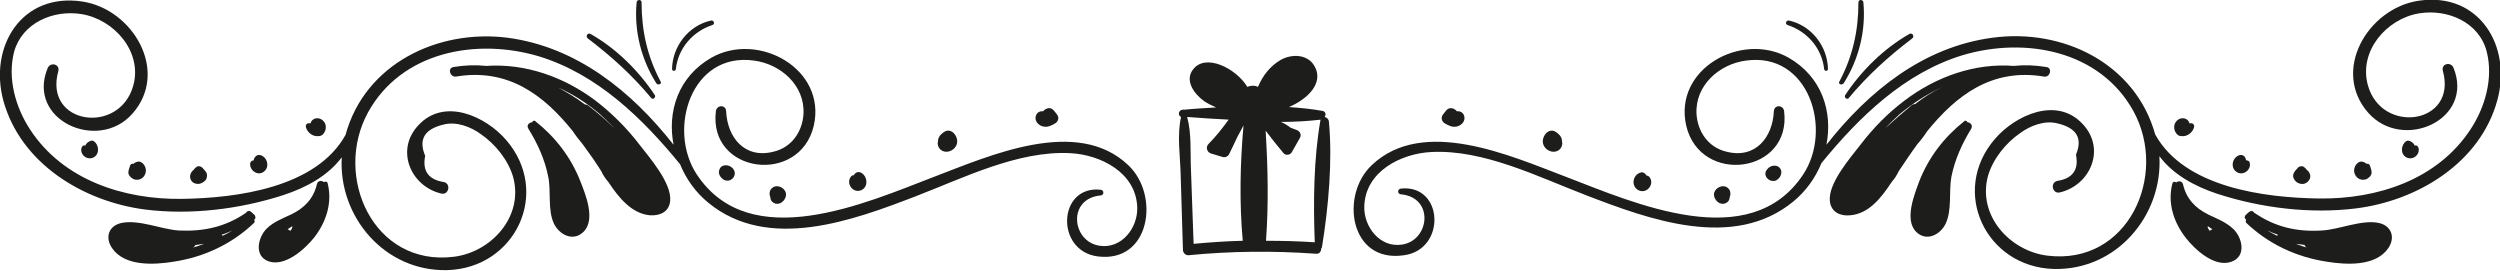
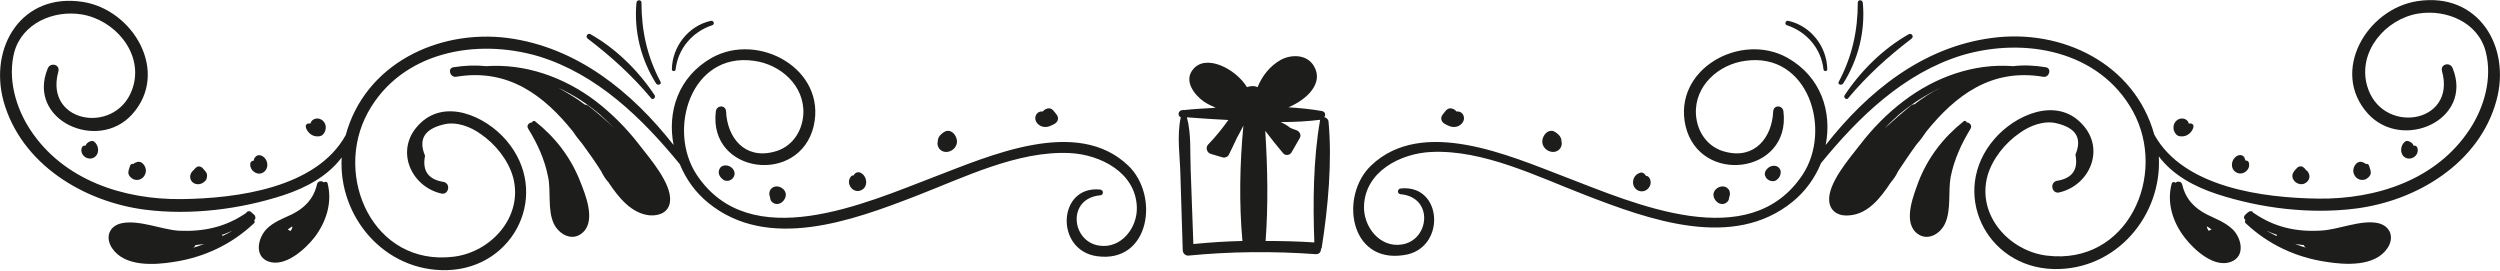
- <svg xmlns="http://www.w3.org/2000/svg" version="1.1" id="Layer_1" x="0px" y="0px" viewBox="0 0 656.2 70.9" style="enable-background:new 0 0 656.2 70.9;" xml:space="preserve">
+ <svg xmlns="http://www.w3.org/2000/svg" version="1.1" id="Layer_1" x="0px" y="0px" viewBox="-878.8 401.8 2048 221.4" style="enable-background:new -878.8 401.8 2048 221.4;" xml:space="preserve">
  <style type="text/css">
	.st0{fill:#1D1D1B;}
</style>
  <g>
-     <path class="st0" d="M348.8,31.8c-0.1-0.6-0.6-1-1.1-1.1c0.4-0.6,0.3-1.4-0.6-1.6c-2.8-0.5-5.8-0.8-8.8-1c5-2.1,9.3-6.4,6.7-10.8   c-1.8-3.1-5.9-3.2-8.8-1.6c-2.8,1.6-4.8,4.2-6,7.1c-0.4-0.2-0.8-0.3-1.2-0.3c-0.6,0-1.1,0.1-1.6,0.3c-2.9-4.8-11-9-14.3-4.5   c-2.2,2.9,0.4,6.4,2.9,8.2c1,0.7,2.1,1.2,3.2,1.7c-2.9,0.2-5.7,0.3-8.4,0.6c0,0,0,0,0,0c0-0.1-0.2-0.1-0.2,0c0,0,0,0,0,0   c-0.1,0-0.1,0-0.2,0c-1.1,0.1-1.3,1.5-0.4,1.9c-1.1,4.9-0.2,10.3-0.1,15.2c0.2,6.6,0.4,13.2,0.6,19.7c0,0.7,0.6,1.4,1.4,1.4   c11.2-1.1,22.3-1.2,33.5-0.4c1,0.1,1.4-0.7,1.4-1.4c0.1-0.1,0.2-0.2,0.2-0.4C348.7,54.3,349.8,42.2,348.8,31.8z M326.2,63.2   c-4.3,0.1-8.6,0.4-12.9,0.8c-0.2-6.5-0.5-13-0.7-19.6c-0.2-4.5,0.2-9.3-1-13.7c3.5,0.3,7.2,0.5,10.9,0.7c-1.6,2.2-3.3,4.4-5.3,6.4   c-0.8,0.8-0.4,2.2,0.7,2.5c1,0.3,2,0.6,3,0.9c0.6,0.2,1.4-0.1,1.7-0.7c0.7-1.5,1.5-3,2.2-4.6c0.6-1,1.1-2.1,1.6-3   C325.5,42.9,325.3,53.4,326.2,63.2z M346.6,31.5c-1.8,10.1-1.9,21.8-1.5,32.1c-4.3-0.3-8.6-0.4-12.8-0.4c0.7-9.6,0.5-19.3-0.1-28.9   c1.5,2,3.1,4,4.7,5.9c0.6,0.7,1.8,0.5,2.2-0.3c0.7-1.2,1.4-2.5,2.1-3.7c0.5-0.8,0-1.8-0.9-2.1c-0.6-0.2-1.1-0.4-1.6-0.6   c-0.7-0.6-1.6-1.1-2.5-1.5c3.6,0,7.1-0.2,10.5-0.6C346.6,31.3,346.6,31.4,346.6,31.5z" />
-     <path class="st0" d="M296.2,43.4c-13.5-12.9-36.5-2.5-51,3c-18,6.9-48.3,20.5-62.3-0.6c-7.8-11.8-1.5-32.2,15-29.9   c7,0.9,13.4,6.5,13,14c-0.3,4.8-3.2,8.8-7.8,9.9c-7.7,2-12.2-3.8-12.5-10.6c-0.1-1.8-2.5-1.7-2.7,0c-2,16.4,22,19.5,25.7,3.8   c3.4-14.9-14.5-24.8-26.8-17.9c-8.8,5-11.7,14.2-10,22.9c-11-14-25.4-25.7-43.6-28.1C115,7.6,95.8,16.7,90.7,35.4   C83,49.3,62.1,52,47.7,52.2C32.5,52.4,16.6,47.3,7.9,34c-3.8-5.8-6-13.4-4.2-20.4C5.8,6,14,2.5,21.4,3.7C30,5.1,37.4,13.6,35,22.4   c-3.6,13.2-23.6,10.3-19.7-3.7c0.5-1.9-2.1-2.5-2.8-0.8C6.9,31.5,25.7,40,34.7,29.9c9.9-11.1,0.2-27.5-13.1-29.5   C5.7-2-3,12.2,0.9,26.5C5.5,43,21.9,52.9,38.1,55c11.9,1.5,24.9-0.1,36.3-3.8c6.1-2,11.7-5.1,15.3-9.9c-0.9,15.5,11.2,30,27.7,29.6   c17.9-0.5,27.3-20.4,15.5-34.1c-5.4-6.3-16.3-11.3-23.1-3.9c-6.1,6.5-2,16,6,17.9c1.9,0.5,2.7-2.4,0.8-3c-4.1-0.6-5.8-2.9-5-6.9   c-1.8-4.3-0.2-7,4.8-8.2c3.4-0.9,7.2,0.6,9.8,2.5c3.8,2.6,7.2,6.8,8.5,11.3c2.8,10.4-5.8,19.7-15.6,20.9C98,70,87.4,46.3,96.6,29.5   c8.8-16,28.5-19.6,44.9-14.7c15.3,4.7,27.1,16.2,37,28.3c1.6,3.9,4.1,7.4,7.4,10.1c15.7,12.9,37.9,4.7,54.5-1.7   c12.5-4.8,26.8-12,40.5-11.3c8,0.4,17.3,5.1,17.6,14.2c0.2,5.4-4.1,11-9.9,10.1c-7.3-1.1-8.5-12.4,0.3-13.2c1-0.1,0.9-1.4,0-1.5   c-11.2-1.2-12,16-0.8,17.5C301.9,69.1,304.5,51.3,296.2,43.4z" />
-     <path class="st0" d="M192.5,44.4c-0.9-1.3-3.2-1.5-3.7,0.2c-0.3,0.8,0.1,1.7,0.7,2.2c0.3,0.3,0.7,0.6,1.2,0.6   C192.3,47.6,193.5,45.8,192.5,44.4z" />
-     <path class="st0" d="M206.3,50.8c-0.3-1.7-2.6-2.6-3.8-1.3c-0.6,0.6-0.6,1.6-0.3,2.3c0,0.6,0.3,1.1,0.8,1.4   C204.6,54.2,206.5,52.5,206.3,50.8z" />
-     <path class="st0" d="M225.7,45.2c-0.4-0.1-0.9,0-1.2,0.3c-0.2,0.2-0.3,0.3-0.4,0.5c-0.2,0-0.5,0-0.7,0.3c-1.5,1.8,0.5,4.6,2.7,3.6   C228.1,49,227.7,45.9,225.7,45.2z" />
-     <path class="st0" d="M250.3,34.9c-0.4-0.4-1-0.7-1.7-0.6c-0.5,0.1-1.1,0.5-1.5,0.9c-0.6,0.5-0.9,1.2-0.9,1.9   c-0.2,0.7,0,1.5,0.6,2.1c1.5,1.4,4,0.3,4.4-1.6C251.4,36.7,251,35.6,250.3,34.9z" />
-     <path class="st0" d="M277.4,30c-0.5-0.6-1-1.5-1.8-1.6c-0.7-0.1-1.4,0.3-1.8,0.8c-0.1,0-0.2,0-0.3,0c-1,0-1.7,0.8-1.7,1.8   c0,1.1,1,2,2,2.2c1.2,0.3,2.3-0.3,3.3-0.9C277.9,31.7,278,30.7,277.4,30z" />
-     <path class="st0" d="M167.8,37.9c-3.3-4.3-7.2-8.2-11.5-11.5c-8.4-6.3-18.5-9.8-28.7-9.1c-2.7-0.3-5.6-0.2-8.6,0.3   c-1.6,0.3-0.9,2.7,0.7,2.5c13.7-2.3,23.1,4.9,30.7,14.4c0.7,1.1,1.6,2.2,2.5,3.3c1.7,2.3,3.4,4.7,4.9,7.1c0.5,1.1,1.2,2.1,1.9,2.9   c0.1,0.1,0.2,0.2,0.2,0.3c2.5,3.7,5.8,7.9,10.6,8.4c2.6,0.2,5.1-0.8,5.4-3.7C176.4,48.1,170.5,41.4,167.8,37.9z M157.5,30   c1.3,1.2,2.6,2.4,3.8,3.7c-2.2-2.2-4.6-4.2-6.9-6c-0.3-0.2-0.6-0.3-0.9-0.3c-2.2-1.7-4.6-3.1-7-4.4C150.4,24.7,154.1,27.1,157.5,30   z" />
-     <path class="st0" d="M152.3,47.5c-2.5-6.3-6.5-11.5-11.8-15.7c-0.3-0.3-0.8,0-0.8,0.3c-0.8,0-1.6,0.8-1,1.7c2.4,3.9,4.3,8,5.2,12.6   c0.8,3.8-0.2,8.7,1.5,12.3c1.4,2.9,5,4.8,7.7,2.2C156.5,57.7,153.6,50.8,152.3,47.5z" />
-     <path class="st0" d="M86,48.1c-0.1-0.5-0.6-0.5-1-0.3c-0.6-0.5-1.6-0.4-1.8,0.5c-0.9,3.8-3.2,6.2-6.6,7.9c-2.3,1.1-4.8,2-6.6,3.8   c-2.3,2.3-3.4,7.2,0.5,8.6c4.4,1.5,9.6-3.3,12-6.3C85.6,58.3,87.3,53.2,86,48.1z M76.6,60c-0.1,0.2-0.2,0.4-0.4,0.6   c-0.2-0.2-0.5-0.3-0.7-0.4c0,0,0.1-0.1,0.1-0.1C76.2,59.8,77.1,58.8,76.6,60z" />
-     <path class="st0" d="M66.8,56.4c-0.3-0.3-0.6-0.5-0.9-0.8c-0.3-0.3-0.6-0.3-1-0.1c-0.2,0.1-0.3,0.2-0.3,0.4c0,0,0,0-0.1,0   c-5.4,3.7-11.1,4.9-17.6,4.6c-4.5-0.3-10.4-2.9-14.9-2c-3.5,0.7-4.5,3.8-2.6,6.6c3.3,4.9,11.1,4.4,16.1,3.6   c8-1.2,15.3-4.6,21.2-10.2c0.2-0.2,0.2-0.6,0-0.8c0.1-0.1,0.2-0.2,0.3-0.3C67.1,57.1,67,56.6,66.8,56.4z M50.6,65   c0.3-0.1,0.6-0.4,0.7-0.7c0.8-0.1,1.5-0.2,2.3-0.3c-1.1,0.4-2.2,0.8-3.3,1.1C50.4,65.1,50.5,65.1,50.6,65z M58.4,61.9   c0-0.1-0.1-0.2-0.2-0.3c1-0.3,1.9-0.7,2.8-1.1C60.2,61,59.3,61.5,58.4,61.9z" />
-     <path class="st0" d="M24.7,37.1c-0.4-0.3-0.8-0.2-1.2,0c-0.5,0.2-0.9,0.6-1.1,1.1c-0.4-0.1-0.8,0-1,0.6c-0.5,1.8,1.5,3.4,3.2,2.5   C26.2,40.4,26,38.1,24.7,37.1z" />
-     <path class="st0" d="M37.1,42.6c-0.7-0.4-1.5-0.1-2.1,0.4c-0.4-0.1-0.8,0.1-0.9,0.6c-0.2,0.7-0.6,1.5-0.3,2.2   c0.2,0.5,0.7,0.9,1.2,1.2c1.2,0.5,2.6,0,3.1-1.3C38.6,44.6,38.1,43.2,37.1,42.6z" />
-     <path class="st0" d="M54.3,45.6c-0.2-0.6-0.8-1.1-1.2-1.6c-0.4-0.4-1.1-0.5-1.5-0.2c-0.3,0.2-0.6,0.5-0.8,0.8   c-0.5,0.4-0.8,0.9-0.9,1.5c-0.1,1,0.5,1.9,1.5,2.1c1,0.3,2.1-0.3,2.7-1.1C54.3,46.7,54.4,46.1,54.3,45.6z" />
-     <path class="st0" d="M68.3,40.7c-0.6-0.1-1.1,0.1-1.4,0.6c-0.2,0.2-0.3,0.5-0.3,0.8c-0.4,0-0.7,0.2-0.9,0.6   c-0.4,1.9,1.9,3.6,3.5,2.4C70.9,43.9,70.2,41.2,68.3,40.7z" />
-     <path class="st0" d="M85.5,33c-0.2-1.4-1.8-2.5-3.2-1.7c-0.5,0.3-0.7,0.7-0.8,1.1c-0.6-0.2-1.4,0.1-1.2,1c0.3,1.1,1.3,2.1,2.5,2.3   c0.7,0.1,1.6,0.1,2.1-0.6C85.4,34.5,85.6,33.8,85.5,33z" />
-     <path class="st0" d="M171.9,25c-4.3-6.5-10.2-12.3-16.9-16.1c-0.8-0.4-1.4,0.7-0.7,1.2c6.2,4.7,11.7,9.7,16.7,15.7   C171.4,26.2,172.2,25.6,171.9,25z" />
-     <path class="st0" d="M173.4,21.4c-3.5-6.6-5-13.3-5-20.8c0-0.8-1.2-0.8-1.3,0c-0.7,7.5,1.2,15,5.2,21.3   C172.8,22.5,173.8,22,173.4,21.4z" />
-     <path class="st0" d="M186.6,5.4c-5.9,1.3-10.1,6.8-10.2,12.7c0,0.7,1,0.6,1,0c0.6-5.4,4.4-9.8,9.5-11.5   C187.8,6.4,187.4,5.2,186.6,5.4z" />
-     <path class="st0" d="M360,43.4c13.5-12.9,36.5-2.5,51,3c18,6.9,48.3,20.5,62.3-0.6c7.8-11.8,1.5-32.2-15-29.9   c-7,0.9-13.4,6.5-13,14c0.3,4.8,3.2,8.8,7.8,9.9c7.7,2,12.2-3.8,12.5-10.6c0.1-1.8,2.5-1.7,2.7,0c2,16.4-22,19.5-25.7,3.8   c-3.4-14.9,14.5-24.8,26.8-17.9c8.8,5,11.7,14.2,10,22.9c11-14,25.4-25.7,43.6-28.1c18.4-2.5,37.5,6.7,42.7,25.4   c7.7,13.9,28.6,16.6,43,16.8c15.3,0.2,31.1-4.9,39.8-18.2c3.8-5.8,6-13.4,4.2-20.4c-2-7.7-10.3-11.2-17.7-10   c-8.6,1.4-15.9,9.9-13.5,18.8c3.6,13.2,23.6,10.3,19.7-3.7c-0.5-1.9,2.1-2.5,2.8-0.8c5.5,13.6-13.2,22-22.3,11.9   c-9.9-11.1-0.2-27.5,13.1-29.5c15.9-2.4,24.6,11.9,20.7,26.1c-4.5,16.5-21,26.4-37.1,28.4c-11.9,1.5-24.9-0.1-36.3-3.8   c-6.1-2-11.7-5.1-15.3-9.9c0.9,15.5-11.2,30-27.7,29.6c-17.9-0.5-27.3-20.4-15.5-34.1c5.4-6.3,16.3-11.3,23.1-3.9   c6.1,6.5,2,16-6,17.9c-1.9,0.5-2.7-2.4-0.8-3c4.1-0.6,5.8-2.9,5-6.9c1.8-4.3,0.2-7-4.8-8.2c-3.4-0.9-7.2,0.6-9.8,2.5   c-3.8,2.6-7.2,6.8-8.5,11.3c-2.8,10.4,5.8,19.7,15.6,20.9c21.2,2.6,31.8-21.1,22.6-37.9c-8.8-16-28.5-19.6-44.9-14.7   c-15.3,4.7-27.1,16.2-37,28.3c-1.6,3.9-4.1,7.4-7.4,10.1c-15.7,12.9-37.9,4.7-54.5-1.7c-12.5-4.8-26.8-12-40.5-11.3   c-8,0.4-17.3,5.1-17.6,14.2c-0.2,5.4,4.1,11,9.9,10.1c7.3-1.1,8.5-12.4-0.3-13.2c-1-0.1-0.9-1.4,0-1.5c11.2-1.2,12,16,0.8,17.5   C354.3,69.1,351.7,51.3,360,43.4z" />
-     <path class="st0" d="M465.6,47.5c0.5,0,0.9-0.3,1.2-0.6c0.6-0.5,0.9-1.5,0.7-2.2c-0.6-1.7-2.8-1.5-3.7-0.2   C462.7,45.8,463.9,47.6,465.6,47.5z" />
-     <path class="st0" d="M449.9,50.8c0.3-1.7,2.6-2.6,3.8-1.3c0.6,0.6,0.6,1.6,0.3,2.3c0,0.6-0.3,1.1-0.8,1.4   C451.6,54.2,449.7,52.5,449.9,50.8z" />
-     <path class="st0" d="M430.2,50c2.2,0.9,4.2-1.8,2.7-3.6c-0.2-0.2-0.4-0.3-0.7-0.3c-0.1-0.2-0.3-0.4-0.4-0.5   c-0.3-0.3-0.8-0.5-1.2-0.3C428.5,45.9,428,49,430.2,50z" />
-     <path class="st0" d="M405.9,34.9c0.4-0.4,1-0.7,1.7-0.6c0.5,0.1,1.1,0.5,1.5,0.9c0.6,0.5,0.9,1.2,0.9,1.9c0.2,0.7,0,1.5-0.6,2.1   c-1.5,1.4-4,0.3-4.4-1.6C404.8,36.7,405.2,35.6,405.9,34.9z" />
-     <path class="st0" d="M378.8,30c0.5-0.6,1-1.5,1.8-1.6c0.7-0.1,1.4,0.3,1.8,0.8c0.1,0,0.2,0,0.3,0c1,0,1.7,0.8,1.7,1.8   c0,1.1-1,2-2,2.2c-1.2,0.3-2.3-0.3-3.3-0.9C378.3,31.7,378.2,30.7,378.8,30z" />
-     <path class="st0" d="M480.3,52.8c0.3,2.9,2.8,4,5.4,3.7c4.8-0.4,8.1-4.6,10.6-8.4c0.1-0.1,0.2-0.2,0.2-0.3c0.7-0.8,1.4-1.8,1.9-2.9   c1.6-2.4,3.2-4.8,4.9-7.1c0.9-1,1.8-2.2,2.5-3.3c7.6-9.4,17-16.7,30.7-14.4c1.6,0.3,2.3-2.2,0.7-2.5c-3.1-0.5-5.9-0.6-8.6-0.3   c-10.2-0.8-20.4,2.8-28.7,9.1c-4.4,3.3-8.2,7.2-11.5,11.5C485.7,41.4,479.8,48.1,480.3,52.8z M509.7,22.9c-2.5,1.2-4.8,2.7-7,4.4   c-0.3,0-0.6,0.1-0.9,0.3c-2.3,1.9-4.6,3.9-6.9,6c1.2-1.3,2.5-2.5,3.8-3.7C502.1,27.1,505.8,24.7,509.7,22.9z" />
-     <path class="st0" d="M503,60.9c2.7,2.6,6.3,0.7,7.7-2.2c1.7-3.6,0.8-8.5,1.5-12.3c0.9-4.5,2.8-8.7,5.2-12.6c0.5-0.9-0.2-1.7-1-1.7   c0-0.3-0.5-0.6-0.8-0.3c-5.3,4.2-9.3,9.4-11.8,15.7C502.6,50.8,499.7,57.7,503,60.9z" />
-     <path class="st0" d="M573.7,62.4c2.4,3.1,7.6,7.9,12,6.3c4-1.4,2.9-6.3,0.5-8.6c-1.9-1.8-4.3-2.7-6.6-3.8c-3.4-1.7-5.7-4.1-6.6-7.9   c-0.2-0.9-1.2-1-1.8-0.5c-0.3-0.3-0.8-0.3-1,0.3C568.9,53.2,570.5,58.3,573.7,62.4z M580.6,60.1c0,0,0.1,0.1,0.1,0.1   c-0.3,0.1-0.5,0.2-0.7,0.4c-0.1-0.2-0.3-0.4-0.4-0.6C579.1,58.8,580,59.8,580.6,60.1z" />
-     <path class="st0" d="M589.3,57.4c0.1,0.1,0.2,0.2,0.3,0.3c-0.2,0.2-0.2,0.6,0,0.8c5.9,5.6,13.2,9,21.2,10.2   c5,0.8,12.8,1.3,16.1-3.6c1.9-2.8,0.8-5.9-2.6-6.6c-4.5-0.9-10.4,1.8-14.9,2c-6.5,0.4-12.2-0.9-17.6-4.6c0,0,0,0-0.1,0   c-0.1-0.2-0.2-0.3-0.3-0.4c-0.4-0.2-0.7-0.1-1,0.1c-0.3,0.2-0.6,0.5-0.9,0.8C589.2,56.6,589.1,57.1,589.3,57.4z M605.9,65.1   c-1.1-0.3-2.2-0.7-3.3-1.1c0.8,0.1,1.5,0.2,2.3,0.3c0.1,0.3,0.3,0.6,0.7,0.7C605.7,65.1,605.8,65.1,605.9,65.1z M595.1,60.5   c0.9,0.4,1.9,0.8,2.8,1.1c-0.1,0.1-0.1,0.2-0.2,0.3C596.9,61.5,596,61,595.1,60.5z" />
-     <path class="st0" d="M631.5,37.1c0.4-0.3,0.8-0.2,1.2,0c0.5,0.2,0.9,0.6,1.1,1.1c0.4-0.1,0.8,0,1,0.6c0.5,1.8-1.5,3.4-3.2,2.5   C630,40.4,630.2,38.1,631.5,37.1z" />
-     <path class="st0" d="M619.1,42.6c0.7-0.4,1.5-0.1,2.1,0.4c0.4-0.1,0.8,0.1,0.9,0.6c0.2,0.7,0.6,1.5,0.3,2.2   c-0.2,0.5-0.7,0.9-1.2,1.2c-1.2,0.5-2.6,0-3.1-1.3C617.6,44.6,618.1,43.2,619.1,42.6z" />
-     <path class="st0" d="M602.2,47.1c0.5,0.9,1.7,1.4,2.7,1.1c0.9-0.3,1.6-1.2,1.5-2.1c-0.1-0.6-0.4-1.2-0.9-1.5   c-0.2-0.3-0.5-0.6-0.8-0.8c-0.4-0.3-1.2-0.2-1.5,0.2c-0.4,0.4-1,1-1.2,1.6C601.8,46.1,601.9,46.7,602.2,47.1z" />
-     <path class="st0" d="M587,45.1c1.7,1.2,4-0.5,3.5-2.4c-0.1-0.5-0.5-0.6-0.9-0.6c-0.1-0.3-0.2-0.5-0.3-0.8c-0.3-0.5-0.8-0.7-1.4-0.6   C586,41.2,585.3,43.9,587,45.1z" />
-     <path class="st0" d="M570.7,33c0.2-1.4,1.8-2.5,3.2-1.7c0.5,0.3,0.7,0.7,0.8,1.1c0.6-0.2,1.4,0.1,1.2,1c-0.3,1.1-1.3,2.1-2.5,2.3   c-0.7,0.1-1.6,0.1-2.1-0.6C570.8,34.5,570.6,33.8,570.7,33z" />
-     <path class="st0" d="M484.3,25c4.3-6.5,10.2-12.3,16.9-16.1c0.8-0.4,1.4,0.7,0.7,1.2c-6.2,4.7-11.7,9.7-16.7,15.7   C484.8,26.2,484,25.6,484.3,25z" />
-     <path class="st0" d="M482.8,21.4c3.5-6.6,5-13.3,5-20.8c0-0.8,1.2-0.8,1.3,0c0.7,7.5-1.2,15-5.2,21.3   C483.3,22.5,482.4,22,482.8,21.4z" />
-     <path class="st0" d="M469.6,5.4c5.9,1.3,10.1,6.8,10.2,12.7c0,0.7-1,0.6-1,0c-0.6-5.4-4.4-9.8-9.5-11.5   C468.4,6.4,468.8,5.2,469.6,5.4z" />
+     <path class="st0" d="M209.5,501.2c-0.3-1.9-1.9-3.1-3.4-3.4c1.2-1.9,0.9-4.4-1.9-5c-8.7-1.6-18.1-2.5-27.5-3.1   c15.6-6.6,29-20,20.9-33.7c-5.6-9.7-18.4-10-27.5-5c-8.7,5-15,13.1-18.7,22.2c-1.2-0.6-2.5-0.9-3.7-0.9c-1.9,0-3.4,0.3-5,0.9   c-9-15-34.3-28.1-44.6-14c-6.9,9,1.2,20,9,25.6c3.1,2.2,6.6,3.7,10,5.3c-9,0.6-17.8,0.9-26.2,1.9l0,0c0-0.3-0.6-0.3-0.6,0l0,0   c-0.3,0-0.3,0-0.6,0c-3.4,0.3-4.1,4.7-1.2,5.9c-3.4,15.3-0.6,32.1-0.3,47.4c0.6,20.6,1.2,41.2,1.9,61.5c0,2.2,1.9,4.4,4.4,4.4   c34.9-3.4,69.6-3.7,104.5-1.2c3.1,0.3,4.4-2.2,4.4-4.4c0.3-0.3,0.6-0.6,0.6-1.2C209.2,571.4,212.6,533.7,209.5,501.2z M139,599.2   c-13.4,0.3-26.8,1.2-40.2,2.5c-0.6-20.3-1.6-40.6-2.2-61.1c-0.6-14,0.6-29-3.1-42.7c10.9,0.9,22.5,1.6,34,2.2   c-5,6.9-10.3,13.7-16.5,20c-2.5,2.5-1.2,6.9,2.2,7.8c3.1,0.9,6.2,1.9,9.4,2.8c1.9,0.6,4.4-0.3,5.3-2.2c2.2-4.7,4.7-9.4,6.9-14.4   c1.9-3.1,3.4-6.6,5-9.4C136.8,535.9,136.2,568.6,139,599.2z M202.6,500.3c-5.6,31.5-5.9,68-4.7,100.1c-13.4-0.9-26.8-1.2-39.9-1.2   c2.2-30,1.6-60.2-0.3-90.2c4.7,6.2,9.7,12.5,14.7,18.4c1.9,2.2,5.6,1.6,6.9-0.9c2.2-3.7,4.4-7.8,6.6-11.5c1.6-2.5,0-5.6-2.8-6.6   c-1.9-0.6-3.4-1.2-5-1.9c-2.2-1.9-5-3.4-7.8-4.7c11.2,0,22.2-0.6,32.8-1.9C202.6,499.7,202.6,500,202.6,500.3z" />
+     <path class="st0" d="M45.4,537.4c-42.1-40.2-113.9-7.8-159.1,9.4c-56.2,21.5-150.7,64-194.4-1.9c-24.3-36.8-4.7-100.5,46.8-93.3   c21.8,2.8,41.8,20.3,40.6,43.7c-0.9,15-10,27.5-24.3,30.9c-24,6.2-38.1-11.9-39-33.1c-0.3-5.6-7.8-5.3-8.4,0   c-6.2,51.2,68.6,60.8,80.2,11.9c10.6-46.5-45.2-77.4-83.6-55.8c-27.5,15.6-36.5,44.3-31.2,71.4c-34.3-43.7-79.2-80.2-136-87.7   c-56.8-7.2-116.7,21.2-132.6,79.6c-24,43.4-89.2,51.8-134.2,52.4c-47.4,0.6-97-15.3-124.2-56.8c-11.9-18.1-18.7-41.8-13.1-63.6   c6.6-23.7,32.1-34.6,55.2-30.9c26.8,4.4,49.9,30.9,42.4,58.3c-11.2,41.2-73.6,32.1-61.5-11.5c1.6-5.9-6.6-7.8-8.7-2.5   c-17.5,42.4,41.2,68.9,69.3,37.4c30.9-34.6,0.6-85.8-40.9-92c-49.6-7.5-76.7,36.8-64.6,81.4c14.4,51.5,65.5,82.4,116.1,88.9   c37.1,4.7,77.7-0.3,113.2-11.9c19-6.2,36.5-15.9,47.7-30.9c-2.8,48.4,34.9,93.6,86.4,92.3c55.8-1.6,85.2-63.6,48.4-106.4   c-16.8-19.7-50.9-35.3-72.1-12.2c-19,20.3-6.2,49.9,18.7,55.8c5.9,1.6,8.4-7.5,2.5-9.4c-12.8-1.9-18.1-9-15.6-21.5   c-5.6-13.4-0.6-21.8,15-25.6c10.6-2.8,22.5,1.9,30.6,7.8c11.9,8.1,22.5,21.2,26.5,35.3c8.7,32.4-18.1,61.5-48.7,65.2   c-65.8,8.1-98.9-65.8-70.2-118.2c27.5-49.9,88.9-61.1,140.1-45.9c47.7,14.7,84.5,50.5,115.4,88.3c5,12.2,12.8,23.1,23.1,31.5   c49,40.2,118.2,14.7,170-5.3c39-15,83.6-37.4,126.4-35.3c25,1.2,54,15.9,54.9,44.3c0.6,16.8-12.8,34.3-30.9,31.5   c-22.8-3.4-26.5-38.7,0.9-41.2c3.1-0.3,2.8-4.4,0-4.7c-34.9-3.7-37.4,49.9-2.5,54.6C63.1,617.6,71.3,562.1,45.4,537.4z" />
+     <path class="st0" d="M-278.2,540.5c-2.8-4.1-10-4.7-11.5,0.6c-0.9,2.5,0.3,5.3,2.2,6.9c0.9,0.9,2.2,1.9,3.7,1.9   C-278.8,550.5-275,544.9-278.2,540.5z" />
+     <path class="st0" d="M-235.1,560.5c-0.9-5.3-8.1-8.1-11.9-4.1c-1.9,1.9-1.9,5-0.9,7.2c0,1.9,0.9,3.4,2.5,4.4   C-240.4,571.1-234.5,565.8-235.1,560.5z" />
+     <path class="st0" d="M-174.6,543c-1.2-0.3-2.8,0-3.7,0.9c-0.6,0.6-0.9,0.9-1.2,1.6c-0.6,0-1.6,0-2.2,0.9   c-4.7,5.6,1.6,14.4,8.4,11.2C-167.1,554.9-168.3,545.2-174.6,543z" />
+     <path class="st0" d="M-97.8,510.9c-1.2-1.2-3.1-2.2-5.3-1.9c-1.6,0.3-3.4,1.6-4.7,2.8c-1.9,1.6-2.8,3.7-2.8,5.9   c-0.6,2.2,0,4.7,1.9,6.6c4.7,4.4,12.5,0.9,13.7-5C-94.4,516.5-95.6,513.1-97.8,510.9z" />
+     <path class="st0" d="M-13.3,495.6c-1.6-1.9-3.1-4.7-5.6-5c-2.2-0.3-4.4,0.9-5.6,2.5c-0.3,0-0.6,0-0.9,0c-3.1,0-5.3,2.5-5.3,5.6   c0,3.4,3.1,6.2,6.2,6.9c3.7,0.9,7.2-0.9,10.3-2.8C-11.7,500.9-11.4,497.8-13.3,495.6z" />
+     <path class="st0" d="M-355.2,520.3c-10.3-13.4-22.5-25.6-35.9-35.9c-26.2-19.7-57.7-30.6-89.5-28.4c-8.4-0.9-17.5-0.6-26.8,0.9   c-5,0.9-2.8,8.4,2.2,7.8c42.7-7.2,72.1,15.3,95.8,44.9c2.2,3.4,5,6.9,7.8,10.3c5.3,7.2,10.6,14.7,15.3,22.2c1.6,3.4,3.7,6.6,5.9,9   c0.3,0.3,0.6,0.6,0.6,0.9c7.8,11.5,18.1,24.6,33.1,26.2c8.1,0.6,15.9-2.5,16.8-11.5C-328.4,552.1-346.8,531.2-355.2,520.3z    M-387.3,495.6c4.1,3.7,8.1,7.5,11.9,11.5c-6.9-6.9-14.4-13.1-21.5-18.7c-0.9-0.6-1.9-0.9-2.8-0.9c-6.9-5.3-14.4-9.7-21.8-13.7   C-409.5,479.1-398,486.6-387.3,495.6z" />
+     <path class="st0" d="M-403.6,550.2c-7.8-19.7-20.3-35.9-36.8-49c-0.9-0.9-2.5,0-2.5,0.9c-2.5,0-5,2.5-3.1,5.3   c7.5,12.2,13.4,25,16.2,39.3c2.5,11.9-0.6,27.1,4.7,38.4c4.4,9,15.6,15,24,6.9C-390.5,582-399.5,560.5-403.6,550.2z" />
+     <path class="st0" d="M-610.4,552.1c-0.3-1.6-1.9-1.6-3.1-0.9c-1.9-1.6-5-1.2-5.6,1.6c-2.8,11.9-10,19.3-20.6,24.6   c-7.2,3.4-15,6.2-20.6,11.9c-7.2,7.2-10.6,22.5,1.6,26.8c13.7,4.7,30-10.3,37.4-19.7C-611.7,583.9-606.4,568-610.4,552.1z    M-639.7,589.2c-0.3,0.6-0.6,1.2-1.2,1.9c-0.6-0.6-1.6-0.9-2.2-1.2l0.3-0.3C-641,588.6-638.2,585.5-639.7,589.2z" />
+     <path class="st0" d="M-670.3,578c-0.9-0.9-1.9-1.6-2.8-2.5c-0.9-0.9-1.9-0.9-3.1-0.3c-0.6,0.3-0.9,0.6-0.9,1.2c0,0,0,0-0.3,0   c-16.8,11.5-34.6,15.3-54.9,14.4c-14-0.9-32.4-9-46.5-6.2c-10.9,2.2-14,11.9-8.1,20.6c10.3,15.3,34.6,13.7,50.2,11.2   c25-3.7,47.7-14.4,66.1-31.8c0.6-0.6,0.6-1.9,0-2.5c0.3-0.3,0.6-0.6,0.9-0.9C-669.4,580.2-669.7,578.6-670.3,578z M-720.9,604.8   c0.9-0.3,1.9-1.2,2.2-2.2c2.5-0.3,4.7-0.6,7.2-0.9c-3.4,1.2-6.9,2.5-10.3,3.4C-721.5,605.1-721.2,605.1-720.9,604.8z M-696.5,595.1   c0-0.3-0.3-0.6-0.6-0.9c3.1-0.9,5.9-2.2,8.7-3.4C-690.9,592.3-693.7,593.9-696.5,595.1z" />
+     <path class="st0" d="M-801.7,517.8c-1.2-0.9-2.5-0.6-3.7,0c-1.6,0.6-2.8,1.9-3.4,3.4c-1.2-0.3-2.5,0-3.1,1.9   c-1.6,5.6,4.7,10.6,10,7.8C-797,528.1-797.6,520.9-801.7,517.8z" />
+     <path class="st0" d="M-763,534.9c-2.2-1.2-4.7-0.3-6.6,1.2c-1.2-0.3-2.5,0.3-2.8,1.9c-0.6,2.2-1.9,4.7-0.9,6.9   c0.6,1.6,2.2,2.8,3.7,3.7c3.7,1.6,8.1,0,9.7-4.1C-758.3,541.2-759.9,536.8-763,534.9z" />
+     <path class="st0" d="M-709.3,544.3c-0.6-1.9-2.5-3.4-3.7-5c-1.2-1.2-3.4-1.6-4.7-0.6c-0.9,0.6-1.9,1.6-2.5,2.5   c-1.6,1.2-2.5,2.8-2.8,4.7c-0.3,3.1,1.6,5.9,4.7,6.6c3.1,0.9,6.6-0.9,8.4-3.4C-709.3,547.7-709,545.8-709.3,544.3z" />
+     <path class="st0" d="M-665.6,529c-1.9-0.3-3.4,0.3-4.4,1.9c-0.6,0.6-0.9,1.6-0.9,2.5c-1.2,0-2.2,0.6-2.8,1.9   c-1.2,5.9,5.9,11.2,10.9,7.5C-657.5,539-659.7,530.5-665.6,529z" />
+     <path class="st0" d="M-612,505c-0.6-4.4-5.6-7.8-10-5.3c-1.6,0.9-2.2,2.2-2.5,3.4c-1.9-0.6-4.4,0.3-3.7,3.1   c0.9,3.4,4.1,6.6,7.8,7.2c2.2,0.3,5,0.3,6.6-1.9C-612.3,509.6-611.7,507.5-612,505z" />
+     <path class="st0" d="M-342.4,480c-13.4-20.3-31.8-38.4-52.7-50.2c-2.5-1.2-4.4,2.2-2.2,3.7c19.3,14.7,36.5,30.3,52.1,49   C-344,483.8-341.5,481.9-342.4,480z" />
+     <path class="st0" d="M-337.7,468.8c-10.9-20.6-15.6-41.5-15.6-64.9c0-2.5-3.7-2.5-4.1,0c-2.2,23.4,3.7,46.8,16.2,66.5   C-339.6,472.2-336.5,470.6-337.7,468.8z" />
+     <path class="st0" d="M-296.6,418.9c-18.4,4.1-31.5,21.2-31.8,39.6c0,2.2,3.1,1.9,3.1,0c1.9-16.8,13.7-30.6,29.6-35.9   C-292.8,422-294.1,418.2-296.6,418.9z" />
+     <path class="st0" d="M244.4,537.4c42.1-40.2,113.9-7.8,159.1,9.4c56.2,21.5,150.7,64,194.4-1.9c24.3-36.8,4.7-100.5-46.8-93.3   c-21.8,2.8-41.8,20.3-40.6,43.7c0.9,15,10,27.5,24.3,30.9c24,6.2,38.1-11.9,39-33.1c0.3-5.6,7.8-5.3,8.4,0   c6.2,51.2-68.6,60.8-80.2,11.9c-10.6-46.5,45.2-77.4,83.6-55.8c27.5,15.6,36.5,44.3,31.2,71.4c34.3-43.7,79.2-80.2,136-87.7   c57.4-7.8,117,20.9,133.2,79.2c24,43.4,89.2,51.8,134.2,52.4c47.7,0.6,97-15.3,124.2-56.8c11.9-18.1,18.7-41.8,13.1-63.6   c-6.2-24-32.1-34.9-55.2-31.2c-26.8,4.4-49.6,30.9-42.1,58.7c11.2,41.2,73.6,32.1,61.5-11.5c-1.6-5.9,6.6-7.8,8.7-2.5   c17.2,42.4-41.2,68.6-69.6,37.1c-30.9-34.6-0.6-85.8,40.9-92c49.6-7.5,76.7,37.1,64.6,81.4c-14,51.5-65.5,82.4-115.7,88.6   c-37.1,4.7-77.7-0.3-113.2-11.9c-19-6.2-36.5-15.9-47.7-30.9c2.8,48.4-34.9,93.6-86.4,92.3c-55.8-1.6-85.2-63.6-48.4-106.4   c16.8-19.7,50.9-35.3,72.1-12.2c19,20.3,6.2,49.9-18.7,55.8c-5.9,1.6-8.4-7.5-2.5-9.4c12.8-1.9,18.1-9,15.6-21.5   c5.6-13.4,0.6-21.8-15-25.6c-10.6-2.8-22.5,1.9-30.6,7.8c-11.9,8.1-22.5,21.2-26.5,35.3c-8.7,32.4,18.1,61.5,48.7,65.2   c66.1,8.1,99.2-65.8,70.5-118.2c-27.5-49.9-88.9-61.1-140.1-45.9c-47.7,14.7-84.5,50.5-115.4,88.3c-5,12.2-12.8,23.1-23.1,31.5   c-49,40.2-118.2,14.7-170-5.3c-39-15-83.6-37.4-126.4-35.3c-25,1.2-54,15.9-54.9,44.3c-0.6,16.8,12.8,34.3,30.9,31.5   c22.8-3.4,26.5-38.7-0.9-41.2c-3.1-0.3-2.8-4.4,0-4.7c34.9-3.7,37.4,49.9,2.5,54.6C226.6,617.6,218.5,562.1,244.4,537.4z" />
+     <path class="st0" d="M573.9,550.2c1.6,0,2.8-0.9,3.7-1.9c1.9-1.6,2.8-4.7,2.2-6.9c-1.9-5.3-8.7-4.7-11.5-0.6   C564.8,544.9,568.6,550.5,573.9,550.2z" />
+     <path class="st0" d="M524.9,560.5c0.9-5.3,8.1-8.1,11.9-4.1c1.9,1.9,1.9,5,0.9,7.2c0,1.9-0.9,3.4-2.5,4.4   C530.2,571.1,524.3,565.8,524.9,560.5z" />
+     <path class="st0" d="M463.4,558c6.9,2.8,13.1-5.6,8.4-11.2c-0.6-0.6-1.2-0.9-2.2-0.9c-0.3-0.6-0.9-1.2-1.2-1.6   c-0.9-0.9-2.5-1.6-3.7-0.9C458.1,545.2,456.6,554.9,463.4,558z" />
+     <path class="st0" d="M387.6,510.9c1.2-1.2,3.1-2.2,5.3-1.9c1.6,0.3,3.4,1.6,4.7,2.8c1.9,1.6,2.8,3.7,2.8,5.9c0.6,2.2,0,4.7-1.9,6.6   c-4.7,4.4-12.5,0.9-13.7-5C384.2,516.5,385.4,513.1,387.6,510.9z" />
+     <path class="st0" d="M303.1,495.6c1.6-1.9,3.1-4.7,5.6-5c2.2-0.3,4.4,0.9,5.6,2.5c0.3,0,0.6,0,0.9,0c3.1,0,5.3,2.5,5.3,5.6   c0,3.4-3.1,6.2-6.2,6.9c-3.7,0.9-7.2-0.9-10.3-2.8C301.5,500.9,301.2,497.8,303.1,495.6z" />
+     <path class="st0" d="M619.7,566.7c0.9,9,8.7,12.5,16.8,11.5c15-1.2,25.3-14.4,33.1-26.2c0.3-0.3,0.6-0.6,0.6-0.9   c2.2-2.5,4.4-5.6,5.9-9c5-7.5,10-15,15.3-22.2c2.8-3.1,5.6-6.9,7.8-10.3c23.7-29.3,53-52.1,95.8-44.9c5,0.9,7.2-6.9,2.2-7.8   c-9.7-1.6-18.4-1.9-26.8-0.9c-31.8-2.5-63.6,8.7-89.5,28.4c-13.7,10.3-25.6,22.5-35.9,35.9C636.6,531.2,618.2,552.1,619.7,566.7z    M711.4,473.5c-7.8,3.7-15,8.4-21.8,13.7c-0.9,0-1.9,0.3-2.8,0.9c-7.2,5.9-14.4,12.2-21.5,18.7c3.7-4.1,7.8-7.8,11.9-11.5   C687.7,486.6,699.3,479.1,711.4,473.5z" />
+     <path class="st0" d="M690.5,592c8.4,8.1,19.7,2.2,24-6.9c5.3-11.2,2.5-26.5,4.7-38.4c2.8-14,8.7-27.1,16.2-39.3   c1.6-2.8-0.6-5.3-3.1-5.3c0-0.9-1.6-1.9-2.5-0.9c-16.5,13.1-29,29.3-36.8,49C689.3,560.5,680.2,582,690.5,592z" />
+     <path class="st0" d="M911.1,596.7c7.5,9.7,23.7,24.6,37.4,19.7c12.5-4.4,9-19.7,1.6-26.8c-5.9-5.6-13.4-8.4-20.6-11.9   c-10.6-5.3-17.8-12.8-20.6-24.6c-0.6-2.8-3.7-3.1-5.6-1.6c-0.9-0.9-2.5-0.9-3.1,0.9C896.1,568,901.1,583.9,911.1,596.7z    M932.6,589.5l0.3,0.3c-0.9,0.3-1.6,0.6-2.2,1.2c-0.3-0.6-0.9-1.2-1.2-1.9C928,585.5,930.8,588.6,932.6,589.5z" />
+     <path class="st0" d="M959.8,581.1c0.3,0.3,0.6,0.6,0.9,0.9c-0.6,0.6-0.6,1.9,0,2.5c18.4,17.5,41.2,28.1,66.1,31.8   c15.6,2.5,39.9,4.1,50.2-11.2c5.9-8.7,2.5-18.4-8.1-20.6c-14-2.8-32.4,5.6-46.5,6.2c-20.3,1.2-38.1-2.8-54.9-14.4c0,0,0,0-0.3,0   c-0.3-0.6-0.6-0.9-0.9-1.2c-1.2-0.6-2.2-0.3-3.1,0.3s-1.9,1.6-2.8,2.5C959.5,578.6,959.2,580.2,959.8,581.1z M1011.6,605.1   c-3.4-0.9-6.9-2.2-10.3-3.4c2.5,0.3,4.7,0.6,7.2,0.9c0.3,0.9,0.9,1.9,2.2,2.2C1010.9,605.1,1011.3,605.1,1011.6,605.1z    M977.9,590.8c2.8,1.2,5.9,2.5,8.7,3.4c-0.3,0.3-0.3,0.6-0.6,0.9C983.5,593.9,980.7,592.3,977.9,590.8z" />
+     <path class="st0" d="M1091.4,517.8c1.2-0.9,2.5-0.6,3.7,0c1.6,0.6,2.8,1.9,3.4,3.4c1.2-0.3,2.5,0,3.1,1.9c1.6,5.6-4.7,10.6-10,7.8   C1086.8,528.1,1087.4,520.9,1091.4,517.8z" />
+     <path class="st0" d="M1052.7,534.9c2.2-1.2,4.7-0.3,6.6,1.2c1.2-0.3,2.5,0.3,2.8,1.9c0.6,2.2,1.9,4.7,0.9,6.9   c-0.6,1.6-2.2,2.8-3.7,3.7c-3.7,1.6-8.1,0-9.7-4.1C1048.1,541.2,1049.6,536.8,1052.7,534.9z" />
+     <path class="st0" d="M1000,549c1.6,2.8,5.3,4.4,8.4,3.4c2.8-0.9,5-3.7,4.7-6.6c-0.3-1.9-1.2-3.7-2.8-4.7c-0.6-0.9-1.6-1.9-2.5-2.5   c-1.2-0.9-3.7-0.6-4.7,0.6c-1.2,1.2-3.1,3.1-3.7,5C998.8,545.8,999.1,547.7,1000,549z" />
+     <path class="st0" d="M952.6,542.7c5.3,3.7,12.5-1.6,10.9-7.5c-0.3-1.6-1.6-1.9-2.8-1.9c-0.3-0.9-0.6-1.6-0.9-2.5   c-0.9-1.6-2.5-2.2-4.4-1.9C949.5,530.5,947.3,539,952.6,542.7z" />
+     <path class="st0" d="M901.8,505c0.6-4.4,5.6-7.8,10-5.3c1.6,0.9,2.2,2.2,2.5,3.4c1.9-0.6,4.4,0.3,3.7,3.1c-0.9,3.4-4.1,6.6-7.8,7.2   c-2.2,0.3-5,0.3-6.6-1.9C902.1,509.6,901.4,507.5,901.8,505z" />
+     <path class="st0" d="M632.2,480c13.4-20.3,31.8-38.4,52.7-50.2c2.5-1.2,4.4,2.2,2.2,3.7c-19.3,14.7-36.5,30.3-52.1,49   C633.8,483.8,631.3,481.9,632.2,480z" />
+     <path class="st0" d="M627.5,468.8c10.9-20.6,15.6-41.5,15.6-64.9c0-2.5,3.7-2.5,4.1,0c2.2,23.4-3.7,46.8-16.2,66.5   C629.1,472.2,626.3,470.6,627.5,468.8z" />
+     <path class="st0" d="M586.3,418.9c18.4,4.1,31.5,21.2,31.8,39.6c0,2.2-3.1,1.9-3.1,0c-1.9-16.8-13.7-30.6-29.6-35.9   C582.6,422,583.8,418.2,586.3,418.9z" />
  </g>
</svg>
